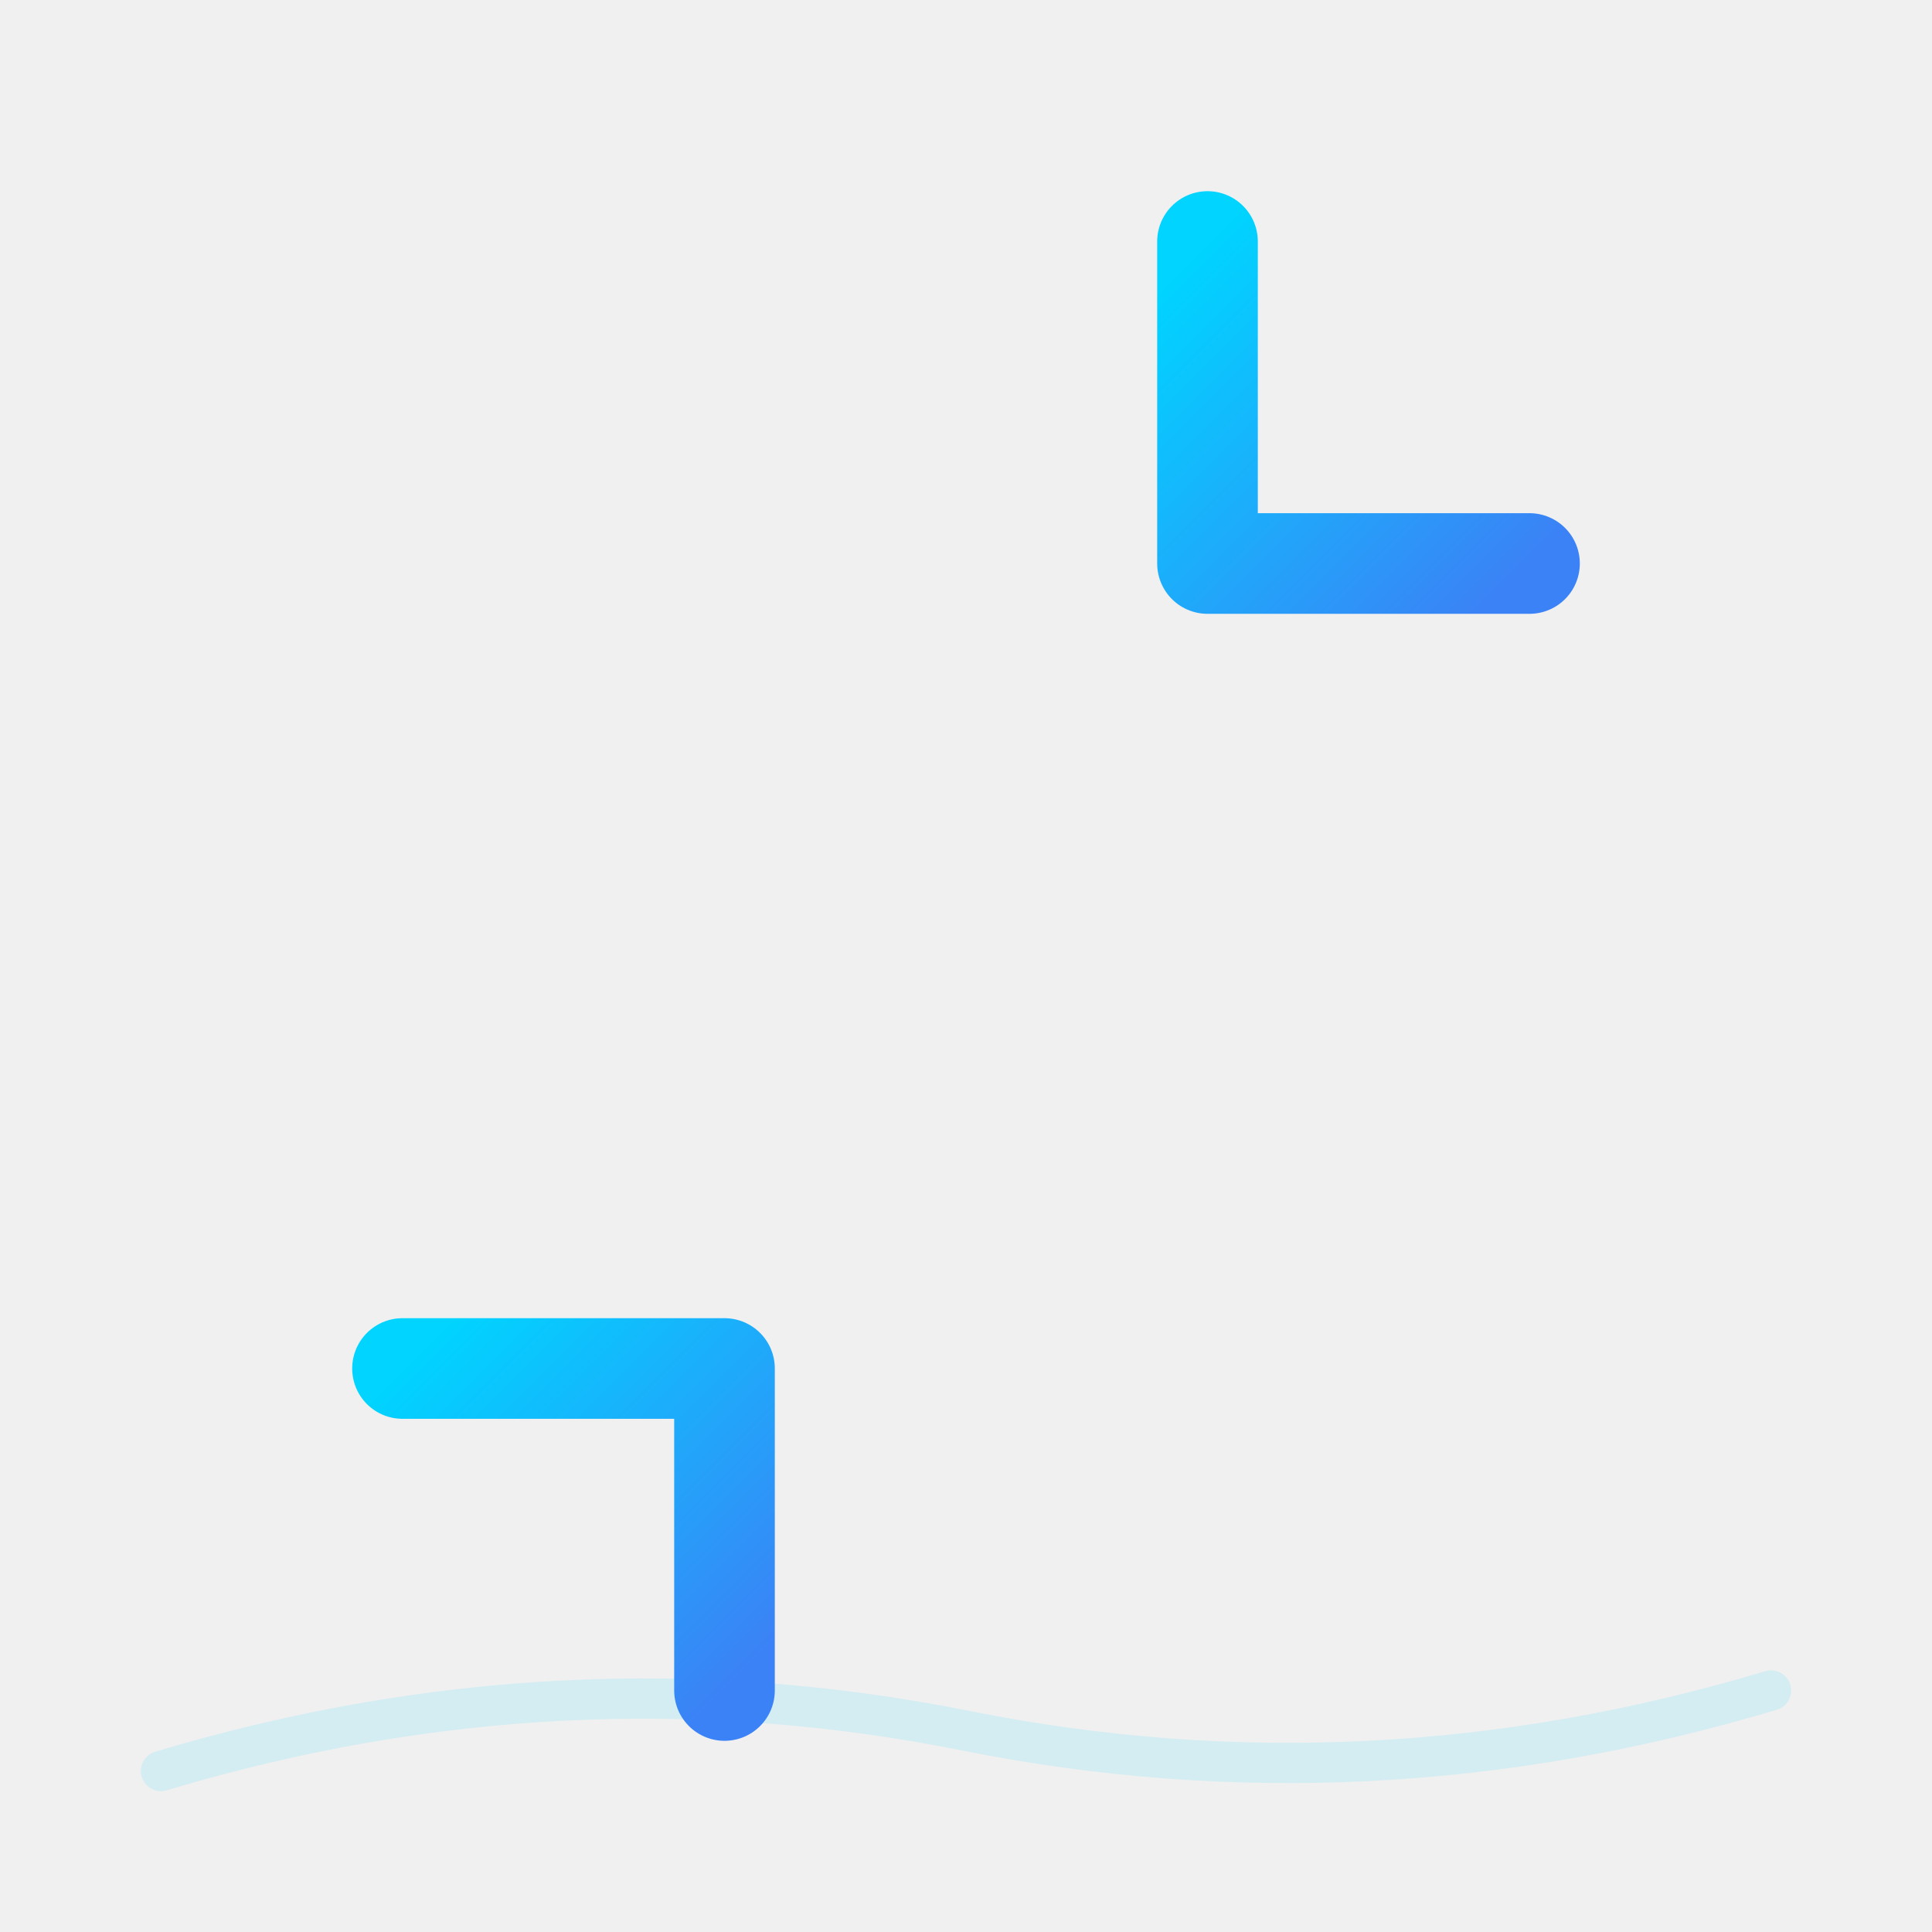
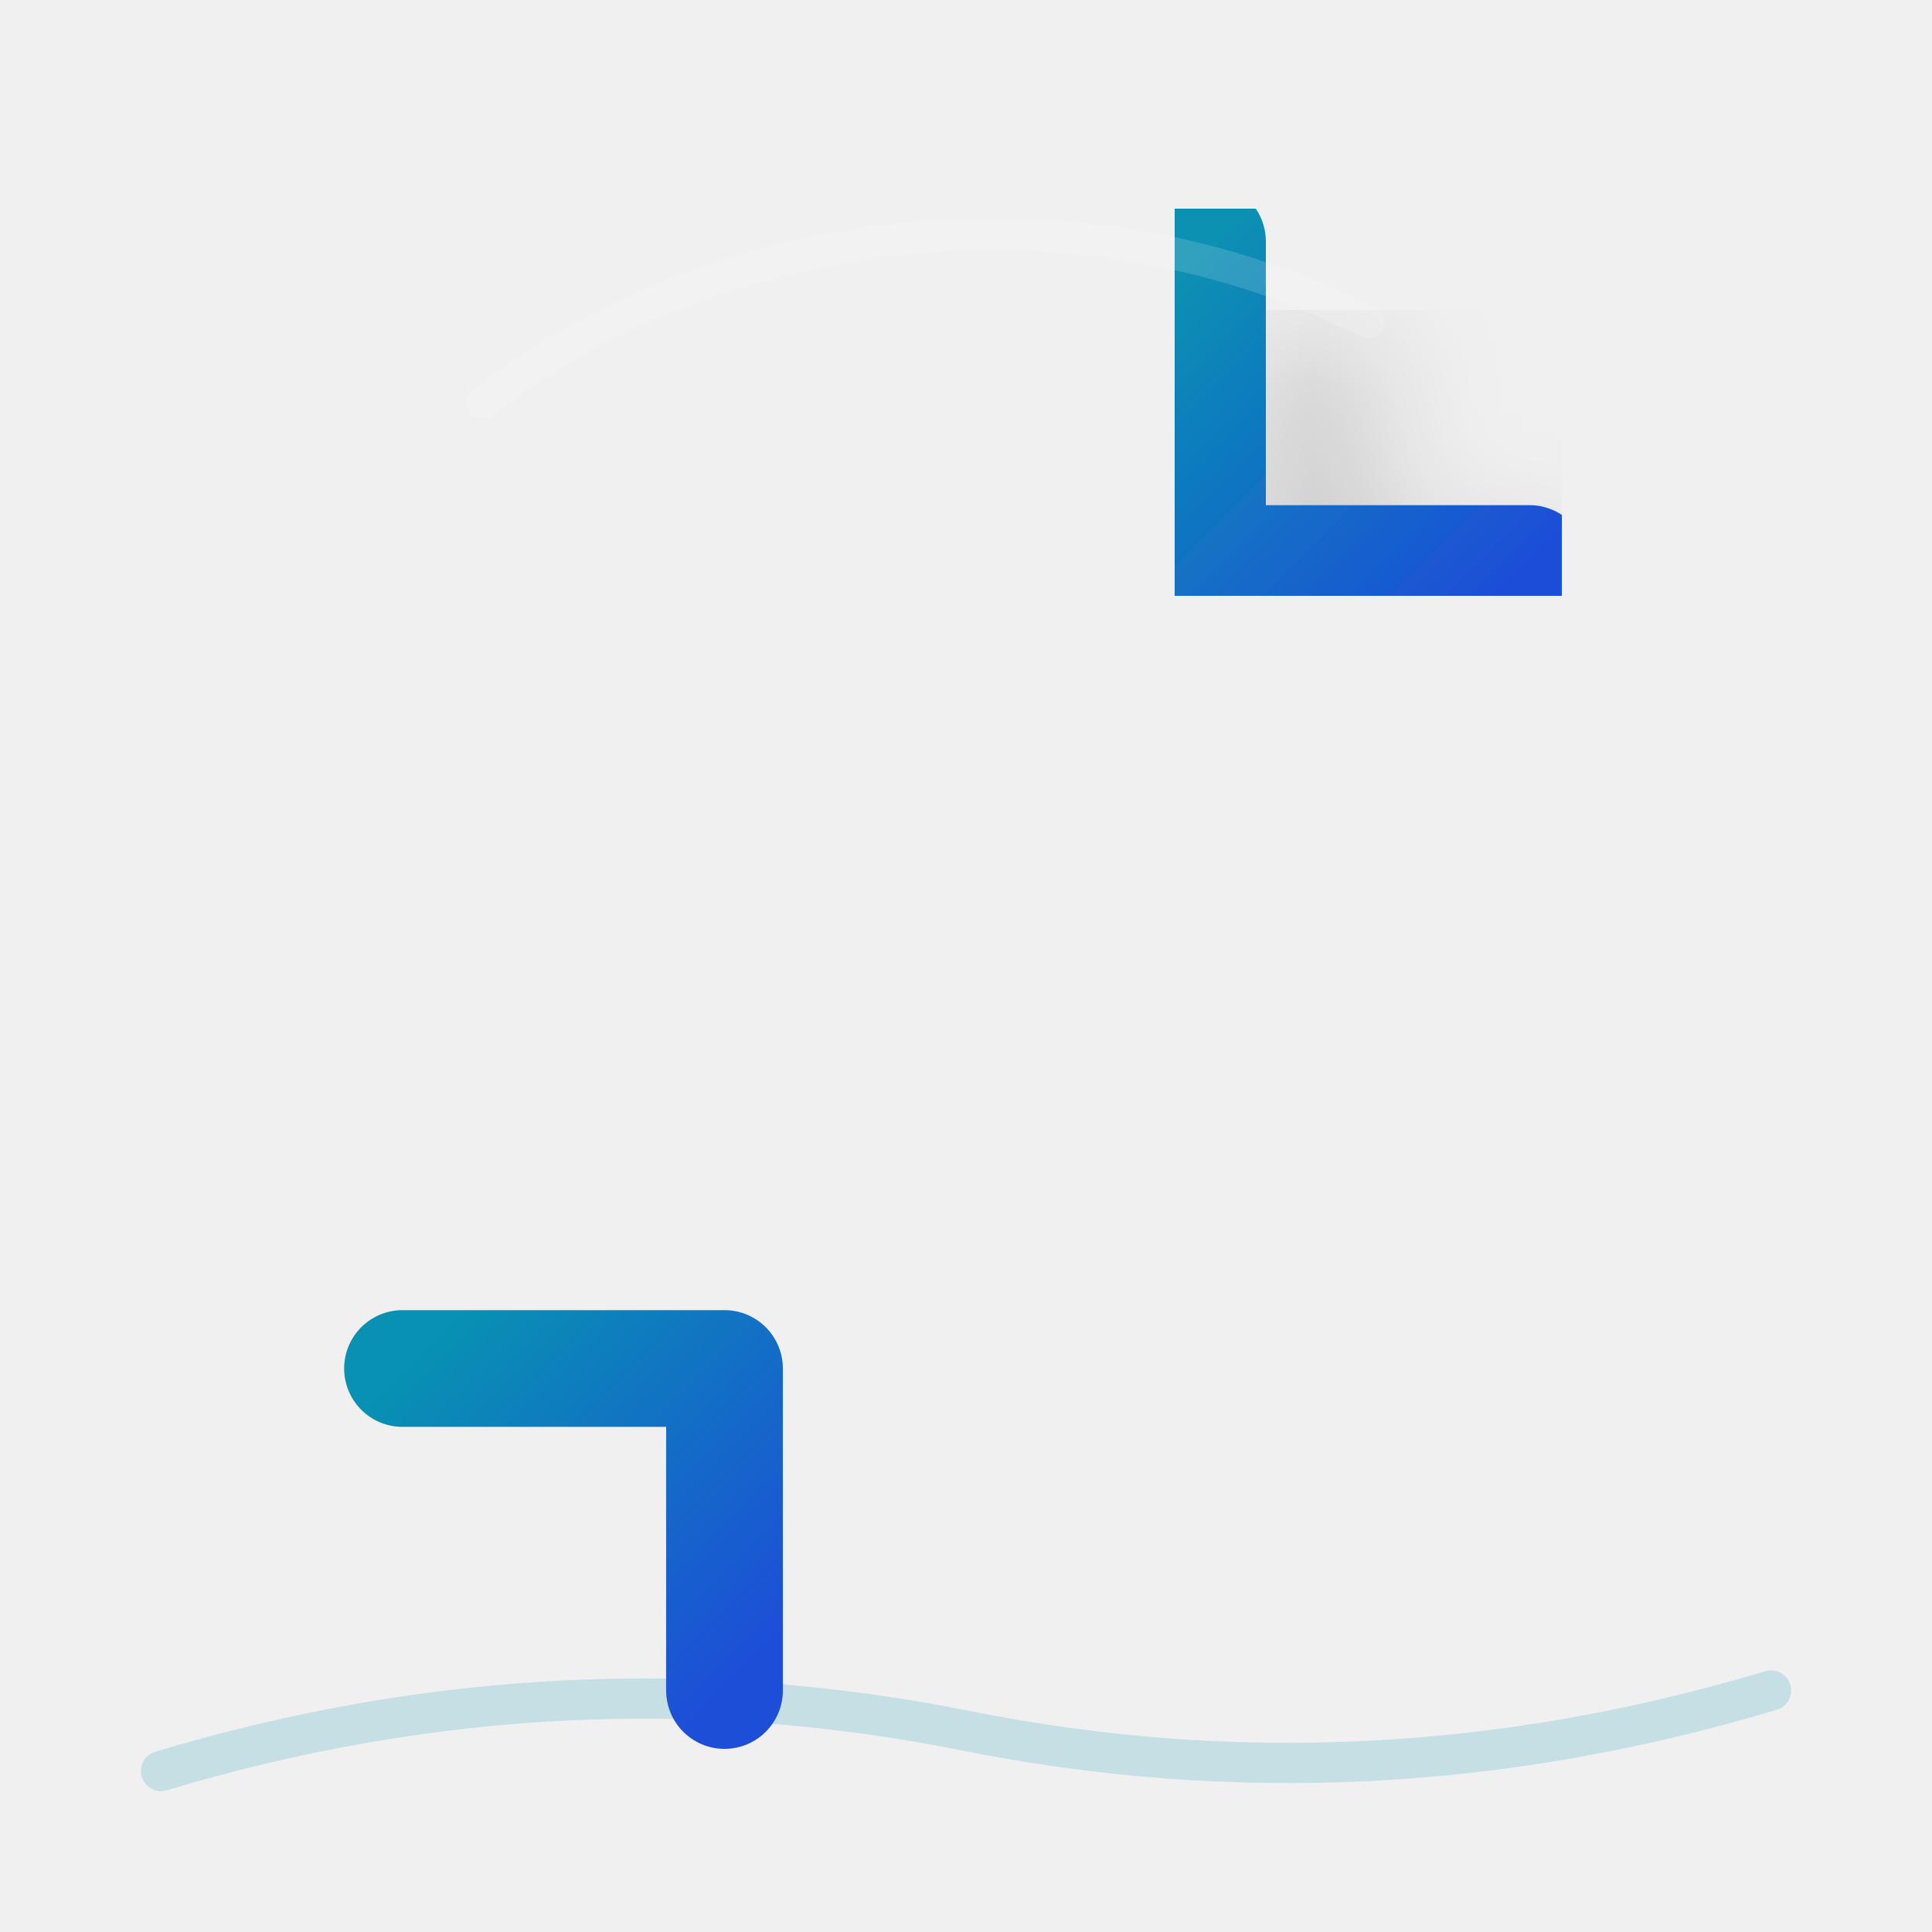
<svg xmlns="http://www.w3.org/2000/svg" viewBox="0 0 48 48" fill="none" stroke-linecap="round" stroke-linejoin="round">
  <defs>
    <linearGradient id="aco" x1="0%" y1="0%" x2="100%" y2="100%">
-       <stop offset="0%" stop-color="#00d4ff" />
-       <stop offset="100%" stop-color="#3b82f6" />
+       <stop offset="0%" stop-color="#0891b2" />
+       <stop offset="100%" stop-color="#1d4ed8" />
    </linearGradient>
+     <filter id="s3d_collapse">
+       <feDropShadow dx="1.5" dy="2.5" stdDeviation="2" flood-opacity=".3" />
+     </filter>
  </defs>
-   <path d="M4 44 Q14 41 24 43 Q34 45 44 42" stroke="#00d4ff" stroke-width="1" fill="none" opacity="0.12" stroke-linecap="round" />
-   <path d="M38 14h-8V6" stroke="url(#aco)" stroke-width="2.5" fill="none" />
-   <path d="M10 34h8v8" stroke="url(#aco)" stroke-width="2.5" fill="none" />
+   <path d="M4 44 Q14 41 24 43 Q34 45 44 42" stroke="#0891b2" stroke-width="1" fill="none" opacity="0.18" stroke-linecap="round" />
+   <path d="M38 14h-8V6" stroke="url(#aco)" stroke-width="2.9" fill="none" filter="url(#s3d_collapse)" />
+   <path d="M10 34h8v8" stroke="url(#aco)" stroke-width="2.9" fill="none" />
+   <path d="M12 10c5-4 14-6 22-2" stroke="white" stroke-width="0.8" opacity=".15" fill="none" />
</svg>
